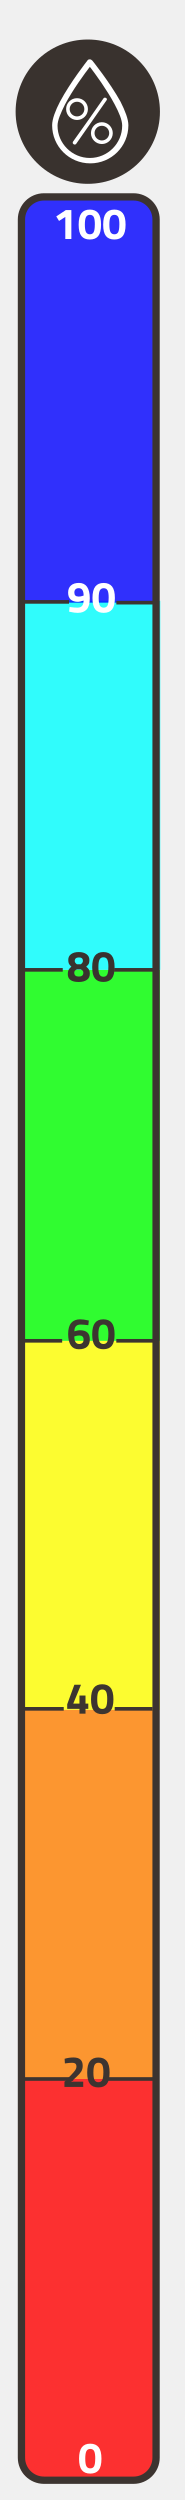
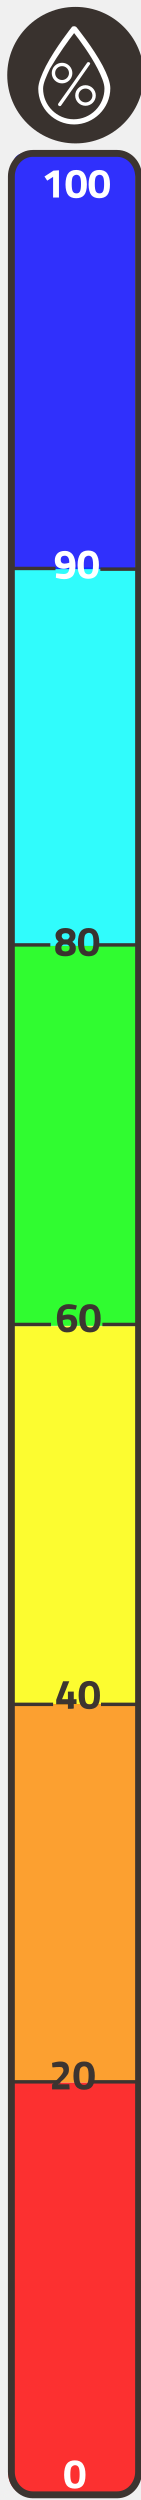
- <svg xmlns="http://www.w3.org/2000/svg" id="Livello_1" data-name="Livello 1" viewBox="0 0 50.61 677.16" width="50px" height="677px">
-   <defs>
-     <style>
-       .cls-1 {
-         stroke-width: 2px;
-       }
- 
-       .cls-1, .cls-2, .cls-3, .cls-4 {
-         stroke-miterlimit: 9.77;
-       }
- 
-       .cls-1, .cls-5, .cls-3, .cls-4 {
-         fill: none;
-       }
- 
-       .cls-1, .cls-4 {
-         stroke: #3c3430;
-       }
- 
-       .cls-2 {
-         stroke-width: .49px;
-       }
- 
-       .cls-2, .cls-3 {
-         stroke: #fff;
-       }
- 
-       .cls-2, .cls-6 {
-         fill: #fff;
-       }
- 
-       .cls-7 {
-         fill: #ff0;
-       }
- 
-       .cls-7, .cls-8, .cls-5, .cls-6, .cls-9, .cls-10, .cls-11, .cls-12, .cls-13, .cls-14, .cls-15 {
-         stroke-width: 0px;
-       }
- 
-       .cls-8 {
-         fill: red;
-       }
- 
-       .cls-16 {
-         opacity: .8;
-       }
- 
-       .cls-3 {
-         stroke-width: .98px;
-       }
- 
-       .cls-9 {
-         fill: #39322e;
-       }
- 
-       .cls-10 {
-         fill: #3c3530;
-       }
- 
-       .cls-11 {
-         fill: #ff8000;
-       }
- 
-       .cls-12 {
-         fill: #3c3430;
-       }
- 
-       .cls-13 {
-         fill: lime;
-       }
- 
-       .cls-14 {
-         fill: blue;
-       }
- 
-       .cls-15 {
-         fill: aqua;
-       }
-     </style>
-   </defs>
+ <svg xmlns="http://www.w3.org/2000/svg" version="1.1" id="Livello_1" x="0px" y="0px" width="40.8px" height="725.2px" viewBox="0 0 40.8 725.2" style="enable-background:new 0 0 40.8 725.2;" xml:space="preserve">
+   <style type="text/css">
+ 	.st0{opacity:0.8;}
+ 	.st1{fill:#FF0000;}
+ 	.st2{fill:#FFFF00;}
+ 	.st3{fill:#00FF00;}
+ 	.st4{fill:#FF8C00;}
+ 	.st5{fill:#00FFFF;}
+ 	.st6{fill:#0000FF;}
+ 	.st7{fill:#FFFFFF;}
+ 	.st8{fill:#3C3430;}
+ 	.st9{fill:#3C3530;}
+ 	.st10{fill:#39322E;}
+ 	.st11{fill:none;stroke:#3C3430;stroke-miterlimit:9.77;}
+ 	.st12{fill:none;stroke:#3C3430;stroke-width:2;stroke-miterlimit:9.772;}
+ 	.st13{fill:#FFFFFF;stroke:#FFFFFF;stroke-width:0.49;stroke-miterlimit:9.77;}
+ 	.st14{fill:none;stroke:#FFFFFF;stroke-width:0.98;stroke-miterlimit:9.77;}
+ </style>
  <g>
-     <g class="cls-16">
-       <path class="cls-8" d="m5.37,565.81h37.92v103.27c0,3.89-3.16,7.05-7.05,7.05H10.95c-3.08,0-5.58-2.5-5.58-5.58v-104.74Z" />
+     <g class="st0">
+       <path class="st1" d="M2.5,604.1h37.9v112c0,4.2-3.2,7.6-7,7.6H8c-3.1,0-5.6-2.7-5.6-6.1V604.1H2.5z" />
    </g>
-     <g class="cls-16">
-       <rect class="cls-7" x="5.91" y="363.47" width="37.92" height="101.17" />
+     <g class="st0">
+       <rect x="3" y="384.7" class="st2" width="37.9" height="109.8" />
    </g>
-     <g class="cls-16">
-       <rect class="cls-13" x="5.91" y="261.79" width="37.92" height="101.69" />
+     <g class="st0">
+       <rect x="3" y="274.3" class="st3" width="37.9" height="110.3" />
    </g>
-     <g class="cls-16">
-       <rect class="cls-11" x="5.48" y="464.64" width="37.92" height="101.17" />
+     <g class="st0">
+       <rect x="2.6" y="494.3" class="st4" width="37.9" height="109.8" />
    </g>
-     <g class="cls-16">
-       <rect class="cls-15" x="6.02" y="160.62" width="37.92" height="101.17" />
+     <g class="st0">
+       <rect x="3.1" y="164.6" class="st5" width="37.9" height="109.8" />
    </g>
-     <g class="cls-16">
-       <path class="cls-14" d="m9.58,49.92h28.85c2.03,0,3.68,1.65,3.68,3.68v107.55H6.7V52.79c0-1.59,1.29-2.88,2.88-2.88Z" />
+     <g class="st0">
+       <path class="st6" d="M6.7,44.5h28.9c2,0,3.7,1.8,3.7,4v116.6H3.8V47.6C3.8,45.9,5.1,44.5,6.7,44.5L6.7,44.5z" />
    </g>
  </g>
-   <circle class="cls-9" cx="24.06" cy="26.56" r="19.78" />
-   <rect class="cls-5" x="11.1" y="632.04" width="15.4" height="11.8" />
-   <rect class="cls-1" x="5.88" y="49.92" width="36.9" height="625.87" rx="6.18" ry="6.18" />
-   <path class="cls-6" d="m22.44,666.75c.52-.66,1.28-.98,2.3-.98s1.78.33,2.3.98c.52.66.77,1.71.77,3.16s-.26,2.49-.77,3.12c-.51.63-1.28.94-2.3.94s-1.79-.31-2.3-.94-.77-1.67-.77-3.12.26-2.51.77-3.16Zm3.67,3.13c0-.99-.1-1.68-.31-2.08-.21-.4-.56-.59-1.05-.59s-.84.2-1.06.6c-.21.4-.32,1.09-.32,2.08s.11,1.67.32,2.06c.22.39.57.59,1.06.59s.84-.2,1.04-.59.31-1.08.31-2.07Z" />
+   <path class="st7" d="M19.4,714.7c0.5-0.7,1.3-1,2.3-1s1.8,0.3,2.3,1s0.8,1.7,0.8,3.2s-0.3,2.5-0.8,3.1s-1.3,0.9-2.3,0.9  s-1.8-0.3-2.3-0.9s-0.8-1.7-0.8-3.1S18.9,715.3,19.4,714.7z M23.1,717.8c0-1-0.1-1.7-0.3-2.1s-0.6-0.6-1-0.6s-0.8,0.2-1.1,0.6  c-0.2,0.4-0.3,1.1-0.3,2.1s0.1,1.7,0.3,2.1c0.2,0.4,0.6,0.6,1.1,0.6s0.8-0.2,1-0.6S23.1,718.8,23.1,717.8L23.1,717.8z" />
  <g>
-     <path class="cls-12" d="m22.8,567.98h-5.14v-1.4l1.69-1.72c.6-.62,1.02-1.09,1.25-1.42s.35-.68.35-1.05-.1-.63-.29-.79c-.2-.15-.47-.23-.83-.23-.54,0-1.12.05-1.75.14l-.29.04-.08-1.28c.78-.24,1.6-.36,2.44-.36,1.68,0,2.52.76,2.52,2.27,0,.59-.13,1.1-.38,1.54-.26.43-.72.96-1.39,1.57l-1.38,1.25h3.29v1.44Z" />
-     <path class="cls-12" d="m24.67,560.9c.52-.66,1.28-.98,2.3-.98s1.78.33,2.3.98.77,1.71.77,3.16-.26,2.49-.77,3.12-1.28.94-2.3.94-1.79-.31-2.3-.94c-.51-.63-.77-1.67-.77-3.12s.26-2.51.77-3.16Zm3.67,3.13c0-.99-.1-1.68-.31-2.08-.21-.4-.56-.59-1.05-.59s-.84.2-1.06.6c-.21.4-.32,1.09-.32,2.08s.11,1.67.32,2.06.57.59,1.06.59.84-.2,1.04-.59.31-1.08.31-2.07Z" />
+     <path class="st8" d="M20.2,606.1h-5.1v-1.4l1.7-1.7c0.6-0.6,1-1.1,1.2-1.4s0.4-0.7,0.4-1s-0.1-0.6-0.3-0.8   c-0.2-0.2-0.5-0.2-0.8-0.2c-0.5,0-1.1,0-1.8,0.1h-0.3l-0.1-1.3c0.8-0.2,1.6-0.4,2.4-0.4c1.7,0,2.5,0.8,2.5,2.3   c0,0.6-0.1,1.1-0.4,1.5s-0.7,1-1.4,1.6l-1.4,1.2h3.3L20.2,606.1L20.2,606.1z" />
+     <path class="st8" d="M22.1,599c0.5-0.7,1.3-1,2.3-1s1.8,0.3,2.3,1s0.8,1.7,0.8,3.2s-0.3,2.5-0.8,3.1s-1.3,0.9-2.3,0.9   s-1.8-0.3-2.3-0.9s-0.8-1.7-0.8-3.1S21.6,599.6,22.1,599z M25.7,602.1c0-1-0.1-1.7-0.3-2.1s-0.6-0.6-1-0.6s-0.8,0.2-1.1,0.6   c-0.2,0.4-0.3,1.1-0.3,2.1s0.1,1.7,0.3,2.1s0.6,0.6,1.1,0.6s0.8-0.2,1-0.6S25.7,603.1,25.7,602.1L25.7,602.1z" />
  </g>
  <g>
-     <path class="cls-10" d="m21.78,465.67v-1.31h-3.36v-1.26l1.96-5.35h1.82l-2.12,5.17h1.7v-2.22h1.66v2.22h.76v1.44h-.76v1.31h-1.66Z" />
-     <path class="cls-10" d="m25.72,458.59c.52-.66,1.28-.98,2.3-.98s1.78.33,2.3.98.77,1.71.77,3.16-.26,2.49-.77,3.12-1.28.94-2.3.94-1.79-.31-2.3-.94c-.51-.63-.77-1.67-.77-3.12s.26-2.51.77-3.16Zm3.67,3.13c0-.99-.1-1.68-.31-2.08-.21-.4-.56-.59-1.05-.59s-.84.2-1.06.6c-.21.4-.32,1.09-.32,2.08s.11,1.67.32,2.06.57.59,1.06.59.84-.2,1.04-.59.31-1.08.31-2.07Z" />
+     <path class="st9" d="M19.7,495.7v-1.3h-3.4v-1.3l2-5.4h1.8l-2.1,5.2h1.7v-2.2h1.7v2.2h0.8v1.4h-0.8v1.3   C21.3,495.7,19.7,495.7,19.7,495.7z" />
+     <path class="st9" d="M23.6,488.6c0.5-0.7,1.3-1,2.3-1s1.8,0.3,2.3,1s0.8,1.7,0.8,3.2s-0.3,2.5-0.8,3.1s-1.3,0.9-2.3,0.9   s-1.8-0.3-2.3-0.9s-0.8-1.7-0.8-3.1S23.1,489.2,23.6,488.6z M27.3,491.7c0-1-0.1-1.7-0.3-2.1s-0.6-0.6-1-0.6s-0.8,0.2-1.1,0.6   c-0.2,0.4-0.3,1.1-0.3,2.1s0.1,1.7,0.3,2.1s0.6,0.6,1.1,0.6s0.8-0.2,1-0.6S27.3,492.7,27.3,491.7L27.3,491.7z" />
  </g>
  <g>
-     <path class="cls-10" d="m24.21,359.2c-.82-.12-1.52-.18-2.12-.18-1.14,0-1.7.62-1.7,1.85l.25-.07c.53-.15.95-.23,1.26-.23.9,0,1.58.21,2.04.62s.68,1.06.68,1.94-.26,1.54-.77,1.99c-.51.45-1.25.67-2.23.67s-1.71-.35-2.2-1.06-.74-1.75-.74-3.13.28-2.39.85-3.04c.57-.65,1.38-.98,2.45-.98.62,0,1.29.09,2,.26l.37.08-.14,1.27Zm-2.46,2.81c-.38,0-.77.07-1.18.2l-.2.06c0,1.38.45,2.08,1.34,2.08.38,0,.68-.11.89-.32s.31-.51.31-.89c0-.75-.39-1.13-1.16-1.13Z" />
-     <path class="cls-10" d="m26.04,358.56c.52-.66,1.28-.98,2.3-.98s1.78.33,2.3.98c.52.66.77,1.71.77,3.16s-.26,2.49-.77,3.12c-.51.63-1.28.94-2.3.94s-1.79-.31-2.3-.94-.77-1.67-.77-3.12.26-2.51.77-3.16Zm3.67,3.13c0-.99-.1-1.68-.31-2.08-.21-.4-.56-.59-1.05-.59s-.84.2-1.06.6c-.21.4-.32,1.09-.32,2.08s.11,1.67.32,2.06c.22.39.57.59,1.06.59s.84-.2,1.04-.59.31-1.08.31-2.07Z" />
+     <path class="st9" d="M22,379.9c-0.8-0.1-1.5-0.2-2.1-0.2c-1.1,0-1.7,0.6-1.7,1.9l0.2-0.1c0.5-0.1,1-0.2,1.3-0.2   c0.9,0,1.6,0.2,2,0.6s0.7,1.1,0.7,1.9s-0.3,1.5-0.8,2s-1.2,0.7-2.2,0.7s-1.7-0.4-2.2-1.1s-0.7-1.8-0.7-3.1s0.3-2.4,0.9-3   s1.4-1,2.5-1c0.6,0,1.3,0.1,2,0.3l0.4,0.1L22,379.9L22,379.9z M19.6,382.7c-0.4,0-0.8,0.1-1.2,0.2l-0.2,0.1c0,1.4,0.5,2.1,1.3,2.1   c0.4,0,0.7-0.1,0.9-0.3s0.3-0.5,0.3-0.9C20.7,383.1,20.3,382.7,19.6,382.7L19.6,382.7z" />
+     <path class="st9" d="M23.8,379.3c0.5-0.7,1.3-1,2.3-1s1.8,0.3,2.3,1s0.8,1.7,0.8,3.2s-0.3,2.5-0.8,3.1s-1.3,0.9-2.3,0.9   s-1.8-0.3-2.3-0.9s-0.8-1.7-0.8-3.1S23.3,379.9,23.8,379.3z M27.5,382.4c0-1-0.1-1.7-0.3-2.1s-0.6-0.6-1-0.6s-0.8,0.2-1.1,0.6   c-0.2,0.4-0.3,1.1-0.3,2.1s0.1,1.7,0.3,2.1c0.2,0.4,0.6,0.6,1.1,0.6s0.8-0.2,1-0.6S27.5,383.4,27.5,382.4L27.5,382.4z" />
  </g>
  <g>
-     <path class="cls-9" d="m19.5,257.48c.52-.38,1.22-.57,2.09-.57s1.58.19,2.11.58c.54.38.8.92.8,1.6,0,.46-.06.81-.17,1.04-.11.23-.34.49-.7.77.35.3.6.58.76.84.15.26.23.63.23,1.09,0,.78-.28,1.36-.84,1.73-.56.37-1.29.56-2.2.56-2,0-3-.72-3-2.16,0-.51.08-.91.23-1.19.16-.28.41-.57.76-.87-.34-.27-.56-.54-.68-.8s-.18-.6-.18-1.03c0-.68.26-1.21.78-1.59Zm.86,5.09c0,.7.41,1.06,1.24,1.06s1.24-.35,1.24-1.06c0-.42-.24-.72-.71-.9h-1.06c-.48.18-.72.48-.72.9Zm1.25-4.18c-.36,0-.64.08-.83.24-.19.16-.29.4-.29.73s.2.63.59.9h1.06c.39-.27.59-.58.59-.94,0-.62-.37-.94-1.12-.94Z" />
-     <path class="cls-9" d="m26.04,257.89c.52-.66,1.28-.98,2.3-.98s1.78.33,2.3.98c.52.66.77,1.71.77,3.16s-.26,2.49-.77,3.12c-.51.63-1.28.94-2.3.94s-1.79-.31-2.3-.94-.77-1.67-.77-3.12.26-2.51.77-3.16Zm3.67,3.13c0-.99-.1-1.68-.31-2.08-.21-.4-.56-.59-1.05-.59s-.84.2-1.06.6c-.21.4-.32,1.09-.32,2.08s.11,1.67.32,2.06c.22.39.57.59,1.06.59s.84-.2,1.04-.59.31-1.08.31-2.07Z" />
+     <path class="st10" d="M16.9,269.8c0.5-0.4,1.2-0.6,2.1-0.6s1.6,0.2,2.1,0.6s0.8,0.9,0.8,1.6c0,0.5-0.1,0.8-0.2,1s-0.3,0.5-0.7,0.8   c0.4,0.3,0.6,0.6,0.8,0.8c0.1,0.3,0.2,0.6,0.2,1.1c0,0.8-0.3,1.4-0.8,1.7c-0.6,0.4-1.3,0.6-2.2,0.6c-2,0-3-0.7-3-2.2   c0-0.5,0.1-0.9,0.2-1.2c0.2-0.3,0.4-0.6,0.8-0.9c-0.3-0.3-0.6-0.5-0.7-0.8s-0.2-0.6-0.2-1C16.1,270.7,16.4,270.2,16.9,269.8   L16.9,269.8z M17.8,274.9c0,0.7,0.4,1.1,1.2,1.1s1.2-0.4,1.2-1.1c0-0.4-0.2-0.7-0.7-0.9h-1.1C18,274.2,17.8,274.5,17.8,274.9   L17.8,274.9z M19,270.7c-0.4,0-0.6,0.1-0.8,0.2s-0.3,0.4-0.3,0.7s0.2,0.6,0.6,0.9h1.1c0.4-0.3,0.6-0.6,0.6-0.9   C20.1,271,19.8,270.7,19,270.7L19,270.7z" />
+     <path class="st10" d="M23.4,270.2c0.5-0.7,1.3-1,2.3-1s1.8,0.3,2.3,1s0.8,1.7,0.8,3.2s-0.3,2.5-0.8,3.1s-1.3,0.9-2.3,0.9   s-1.8-0.3-2.3-0.9s-0.8-1.7-0.8-3.1S22.9,270.8,23.4,270.2z M27.1,273.3c0-1-0.1-1.7-0.3-2.1s-0.6-0.6-1-0.6s-0.8,0.2-1.1,0.6   c-0.2,0.4-0.3,1.1-0.3,2.1s0.1,1.7,0.3,2.1c0.2,0.4,0.6,0.6,1.1,0.6s0.8-0.2,1-0.6S27.1,274.3,27.1,273.3L27.1,273.3z" />
  </g>
  <g>
-     <path class="cls-6" d="m19.56,53.54v7.92h-1.66v-6.05l-1.72,1.1-.76-1.24,2.62-1.74h1.51Z" />
-     <path class="cls-6" d="m22.33,54.38c.52-.66,1.28-.98,2.3-.98s1.78.33,2.3.98c.52.66.77,1.71.77,3.16s-.26,2.49-.77,3.12c-.51.63-1.28.94-2.3.94s-1.79-.31-2.3-.94-.77-1.67-.77-3.12.26-2.51.77-3.16Zm3.67,3.13c0-.99-.1-1.68-.31-2.08-.21-.4-.56-.59-1.05-.59s-.84.2-1.06.6c-.21.4-.32,1.09-.32,2.08s.11,1.67.32,2.06c.22.39.57.59,1.06.59s.84-.2,1.04-.59.31-1.08.31-2.07Z" />
-     <path class="cls-6" d="m29.05,54.38c.52-.66,1.28-.98,2.3-.98s1.78.33,2.3.98c.52.66.77,1.71.77,3.16s-.26,2.49-.77,3.12c-.51.63-1.28.94-2.3.94s-1.79-.31-2.3-.94-.77-1.67-.77-3.12.26-2.51.77-3.16Zm3.67,3.13c0-.99-.1-1.68-.31-2.08-.21-.4-.56-.59-1.05-.59s-.84.2-1.06.6c-.21.4-.32,1.09-.32,2.08s.11,1.67.32,2.06c.22.39.57.59,1.06.59s.84-.2,1.04-.59.31-1.08.31-2.07Z" />
+     <path class="st7" d="M17.1,49.4v7.9h-1.7v-6l-1.7,1.1l-0.8-1.2l2.6-1.7L17.1,49.4L17.1,49.4z" />
+     <path class="st7" d="M19.8,50.3c0.5-0.7,1.3-1,2.3-1s1.8,0.3,2.3,1c0.5,0.7,0.8,1.7,0.8,3.2s-0.3,2.5-0.8,3.1s-1.3,0.9-2.3,0.9   s-1.8-0.3-2.3-0.9C19.3,56,19,54.9,19,53.5C19,52.1,19.3,50.9,19.8,50.3z M23.5,53.4c0-1-0.1-1.7-0.3-2.1c-0.2-0.4-0.6-0.6-1-0.6   s-0.8,0.2-1.1,0.6c-0.2,0.4-0.3,1.1-0.3,2.1s0.1,1.7,0.3,2.1c0.2,0.4,0.6,0.6,1.1,0.6s0.8-0.2,1-0.6C23.4,55.1,23.5,54.4,23.5,53.4   L23.5,53.4z" />
+     <path class="st7" d="M26.5,50.3c0.5-0.7,1.3-1,2.3-1s1.8,0.3,2.3,1c0.5,0.7,0.8,1.7,0.8,3.2s-0.3,2.5-0.8,3.1s-1.3,0.9-2.3,0.9   s-1.8-0.3-2.3-0.9c-0.5-0.6-0.8-1.7-0.8-3.1C25.7,52.1,26,50.9,26.5,50.3z M30.2,53.4c0-1-0.1-1.7-0.3-2.1c-0.2-0.4-0.6-0.6-1-0.6   s-0.8,0.2-1.1,0.6c-0.2,0.4-0.3,1.1-0.3,2.1s0.1,1.7,0.3,2.1c0.2,0.4,0.6,0.6,1.1,0.6s0.8-0.2,1-0.6C30.1,55.1,30.2,54.4,30.2,53.4   L30.2,53.4z" />
  </g>
-   <line class="cls-4" x1="5.59" y1="464.35" x2="17.47" y2="464.35" />
-   <line class="cls-4" x1="41.85" y1="464.35" x2="31.44" y2="464.35" />
-   <line class="cls-4" x1="6.03" y1="565.81" x2="20.06" y2="565.81" />
-   <line class="cls-4" x1="42.13" y1="565.81" x2="29.26" y2="565.81" />
-   <line class="cls-4" x1="5.88" y1="363.47" x2="17.04" y2="363.47" />
-   <line class="cls-4" x1="31.88" y1="363.47" x2="42.53" y2="363.47" />
-   <line class="cls-4" x1="6.42" y1="261.79" x2="17.2" y2="261.79" />
-   <line class="cls-4" x1="42.24" y1="261.79" x2="31.28" y2="261.79" />
-   <line class="cls-4" x1="18.92" y1="160.93" x2="6.4" y2="160.93" />
-   <line class="cls-4" x1="42.92" y1="161.14" x2="31.89" y2="161.14" />
-   <rect class="cls-5" x="19.06" y="35.39" width="10.79" height="6.02" />
-   <path class="cls-6" d="m25.31,12.56c-.23-.23-.45-.34-.68-.34-.34,0-.57.11-.68.34,0,0-4.66,5.91-7.5,11.25-1.25,2.39-2.16,4.77-2.16,6.47,0,5.79,4.66,10.45,10.45,10.45s10.45-4.66,10.45-10.45c0-1.7-.91-3.98-2.16-6.47-2.95-5.34-7.72-11.25-7.72-11.25h0Zm-.68,1.7c1.48,1.93,4.66,6.25,6.82,10.34,1.14,2.16,2.04,4.2,2.04,5.79,0,4.88-3.98,8.86-8.86,8.86s-8.86-3.98-8.86-8.86c0-1.48.91-3.52,2.04-5.79,2.16-4.09,5.34-8.41,6.82-10.34h0Z" />
-   <path class="cls-2" d="m20.2,34.94s-.11.23.11.34c.11.11.34,0,.34,0l4.2-6.02,4.2-6.02s.11-.11-.11-.23-.34,0-.34,0l-4.2,6.02-4.2,5.91Z" />
-   <circle class="cls-3" cx="21.11" cy="25.85" r="2.5" />
-   <circle class="cls-3" cx="27.92" cy="32.44" r="2.5" />
+   <line class="st11" x1="3.5" y1="494.4" x2="15.4" y2="494.4" />
+   <line class="st11" x1="39.7" y1="494.4" x2="29.3" y2="494.4" />
+   <line class="st11" x1="3.4" y1="603.9" x2="17.5" y2="603.9" />
+   <line class="st11" x1="39.5" y1="603.9" x2="26.7" y2="603.9" />
+   <line class="st11" x1="3.7" y1="384.2" x2="14.8" y2="384.2" />
+   <line class="st11" x1="29.7" y1="384.2" x2="40.3" y2="384.2" />
+   <line class="st11" x1="3.8" y1="274.1" x2="14.6" y2="274.1" />
+   <line class="st11" x1="39.6" y1="274.1" x2="28.7" y2="274.1" />
+   <line class="st11" x1="16.1" y1="164.9" x2="3.6" y2="164.9" />
+   <line class="st11" x1="40.1" y1="165.1" x2="29.1" y2="165.1" />
  <g>
-     <path class="cls-6" d="m21.31,162.5c1.06,0,1.6-.65,1.6-1.94l-.25.08c-.55.18-.97.28-1.26.28-.87,0-1.54-.21-2.02-.64-.47-.42-.71-1.05-.71-1.89s.26-1.49.78-1.96c.52-.47,1.26-.7,2.21-.7s1.69.35,2.19,1.06.76,1.76.76,3.16-.28,2.41-.84,3.04c-.56.63-1.38.95-2.46.95-.62,0-1.29-.09-2-.26l-.37-.08.14-1.27c.82.12,1.56.18,2.23.18Zm.23-3.02c.37,0,.76-.07,1.19-.22l.19-.06c0-1.35-.45-2.03-1.34-2.03-.38,0-.68.11-.89.32s-.31.51-.31.89c0,.73.39,1.09,1.16,1.09Z" />
-     <path class="cls-6" d="m26.12,156.72c.52-.66,1.28-.98,2.3-.98s1.78.33,2.3.98c.52.66.77,1.71.77,3.16s-.26,2.49-.77,3.12c-.51.63-1.28.94-2.3.94s-1.79-.31-2.3-.94-.77-1.67-.77-3.12.26-2.51.77-3.16Zm3.67,3.13c0-.99-.1-1.68-.31-2.08-.21-.4-.56-.59-1.05-.59s-.84.2-1.06.6c-.21.4-.32,1.09-.32,2.08s.11,1.67.32,2.06c.22.39.57.59,1.06.59s.84-.2,1.04-.59.31-1.08.31-2.07Z" />
+     <path class="st7" d="M18.5,166.5c1.1,0,1.6-0.6,1.6-1.9l-0.2,0.1c-0.5,0.2-1,0.3-1.3,0.3c-0.9,0-1.5-0.2-2-0.6   c-0.5-0.4-0.7-1.1-0.7-1.9s0.3-1.5,0.8-2s1.3-0.7,2.2-0.7s1.7,0.4,2.2,1.1s0.8,1.8,0.8,3.2s-0.3,2.4-0.8,3   c-0.6,0.6-1.4,0.9-2.5,0.9c-0.6,0-1.3-0.1-2-0.3l-0.4-0.1l0.1-1.3C17.1,166.4,17.8,166.5,18.5,166.5L18.5,166.5z M18.7,163.5   c0.4,0,0.8-0.1,1.2-0.2l0.2-0.1c0-1.4-0.5-2-1.3-2c-0.4,0-0.7,0.1-0.9,0.3s-0.3,0.5-0.3,0.9C17.6,163.1,18,163.5,18.7,163.5   L18.7,163.5z" />
+     <path class="st7" d="M23.3,160.7c0.5-0.7,1.3-1,2.3-1s1.8,0.3,2.3,1s0.8,1.7,0.8,3.2s-0.3,2.5-0.8,3.1s-1.3,0.9-2.3,0.9   s-1.8-0.3-2.3-0.9s-0.8-1.7-0.8-3.1S22.8,161.4,23.3,160.7z M27,163.9c0-1-0.1-1.7-0.3-2.1c-0.2-0.4-0.6-0.6-1-0.6   s-0.8,0.2-1.1,0.6c-0.2,0.4-0.3,1.1-0.3,2.1s0.1,1.7,0.3,2.1c0.2,0.4,0.6,0.6,1.1,0.6s0.8-0.2,1-0.6S27,164.8,27,163.9L27,163.9z" />
  </g>
+   <circle class="st10" cx="21.9" cy="21.8" r="19.8" />
+   <path class="st12" d="M34,723.7H9.5c-3.4,0-6.2-3-6.2-6.7V51.2c0-3.7,2.8-6.7,6.2-6.7H34c3.4,0,6.2,3,6.2,6.7V717  C40.2,720.7,37.4,723.7,34,723.7z" />
+   <path class="st7" d="M22.2,7.9c-0.2-0.2-0.5-0.3-0.7-0.3c-0.3,0-0.6,0.1-0.7,0.3c0,0-4.7,5.9-7.5,11.3c-1.2,2.4-2.2,4.8-2.2,6.5  c0,5.8,4.7,10.4,10.4,10.4S32,31.4,32,25.6c0-1.7-0.9-4-2.2-6.5C27,13.8,22.2,7.9,22.2,7.9L22.2,7.9z M21.5,9.6  c1.5,1.9,4.7,6.2,6.8,10.3c1.1,2.2,2,4.2,2,5.8c0,4.9-4,8.9-8.9,8.9s-8.9-4-8.9-8.9c0-1.5,0.9-3.5,2-5.8C16.9,15.8,20,11.5,21.5,9.6  L21.5,9.6z" />
+   <path class="st13" d="M17.1,30.2c0,0-0.1,0.2,0.1,0.3c0.1,0.1,0.3,0,0.3,0l4.2-6l4.2-6c0,0,0.1-0.1-0.1-0.2s-0.3,0-0.3,0l-4.2,6  L17.1,30.2z" />
+   <circle class="st14" cx="18" cy="21.2" r="2.5" />
+   <circle class="st14" cx="24.8" cy="27.7" r="2.5" />
</svg>
